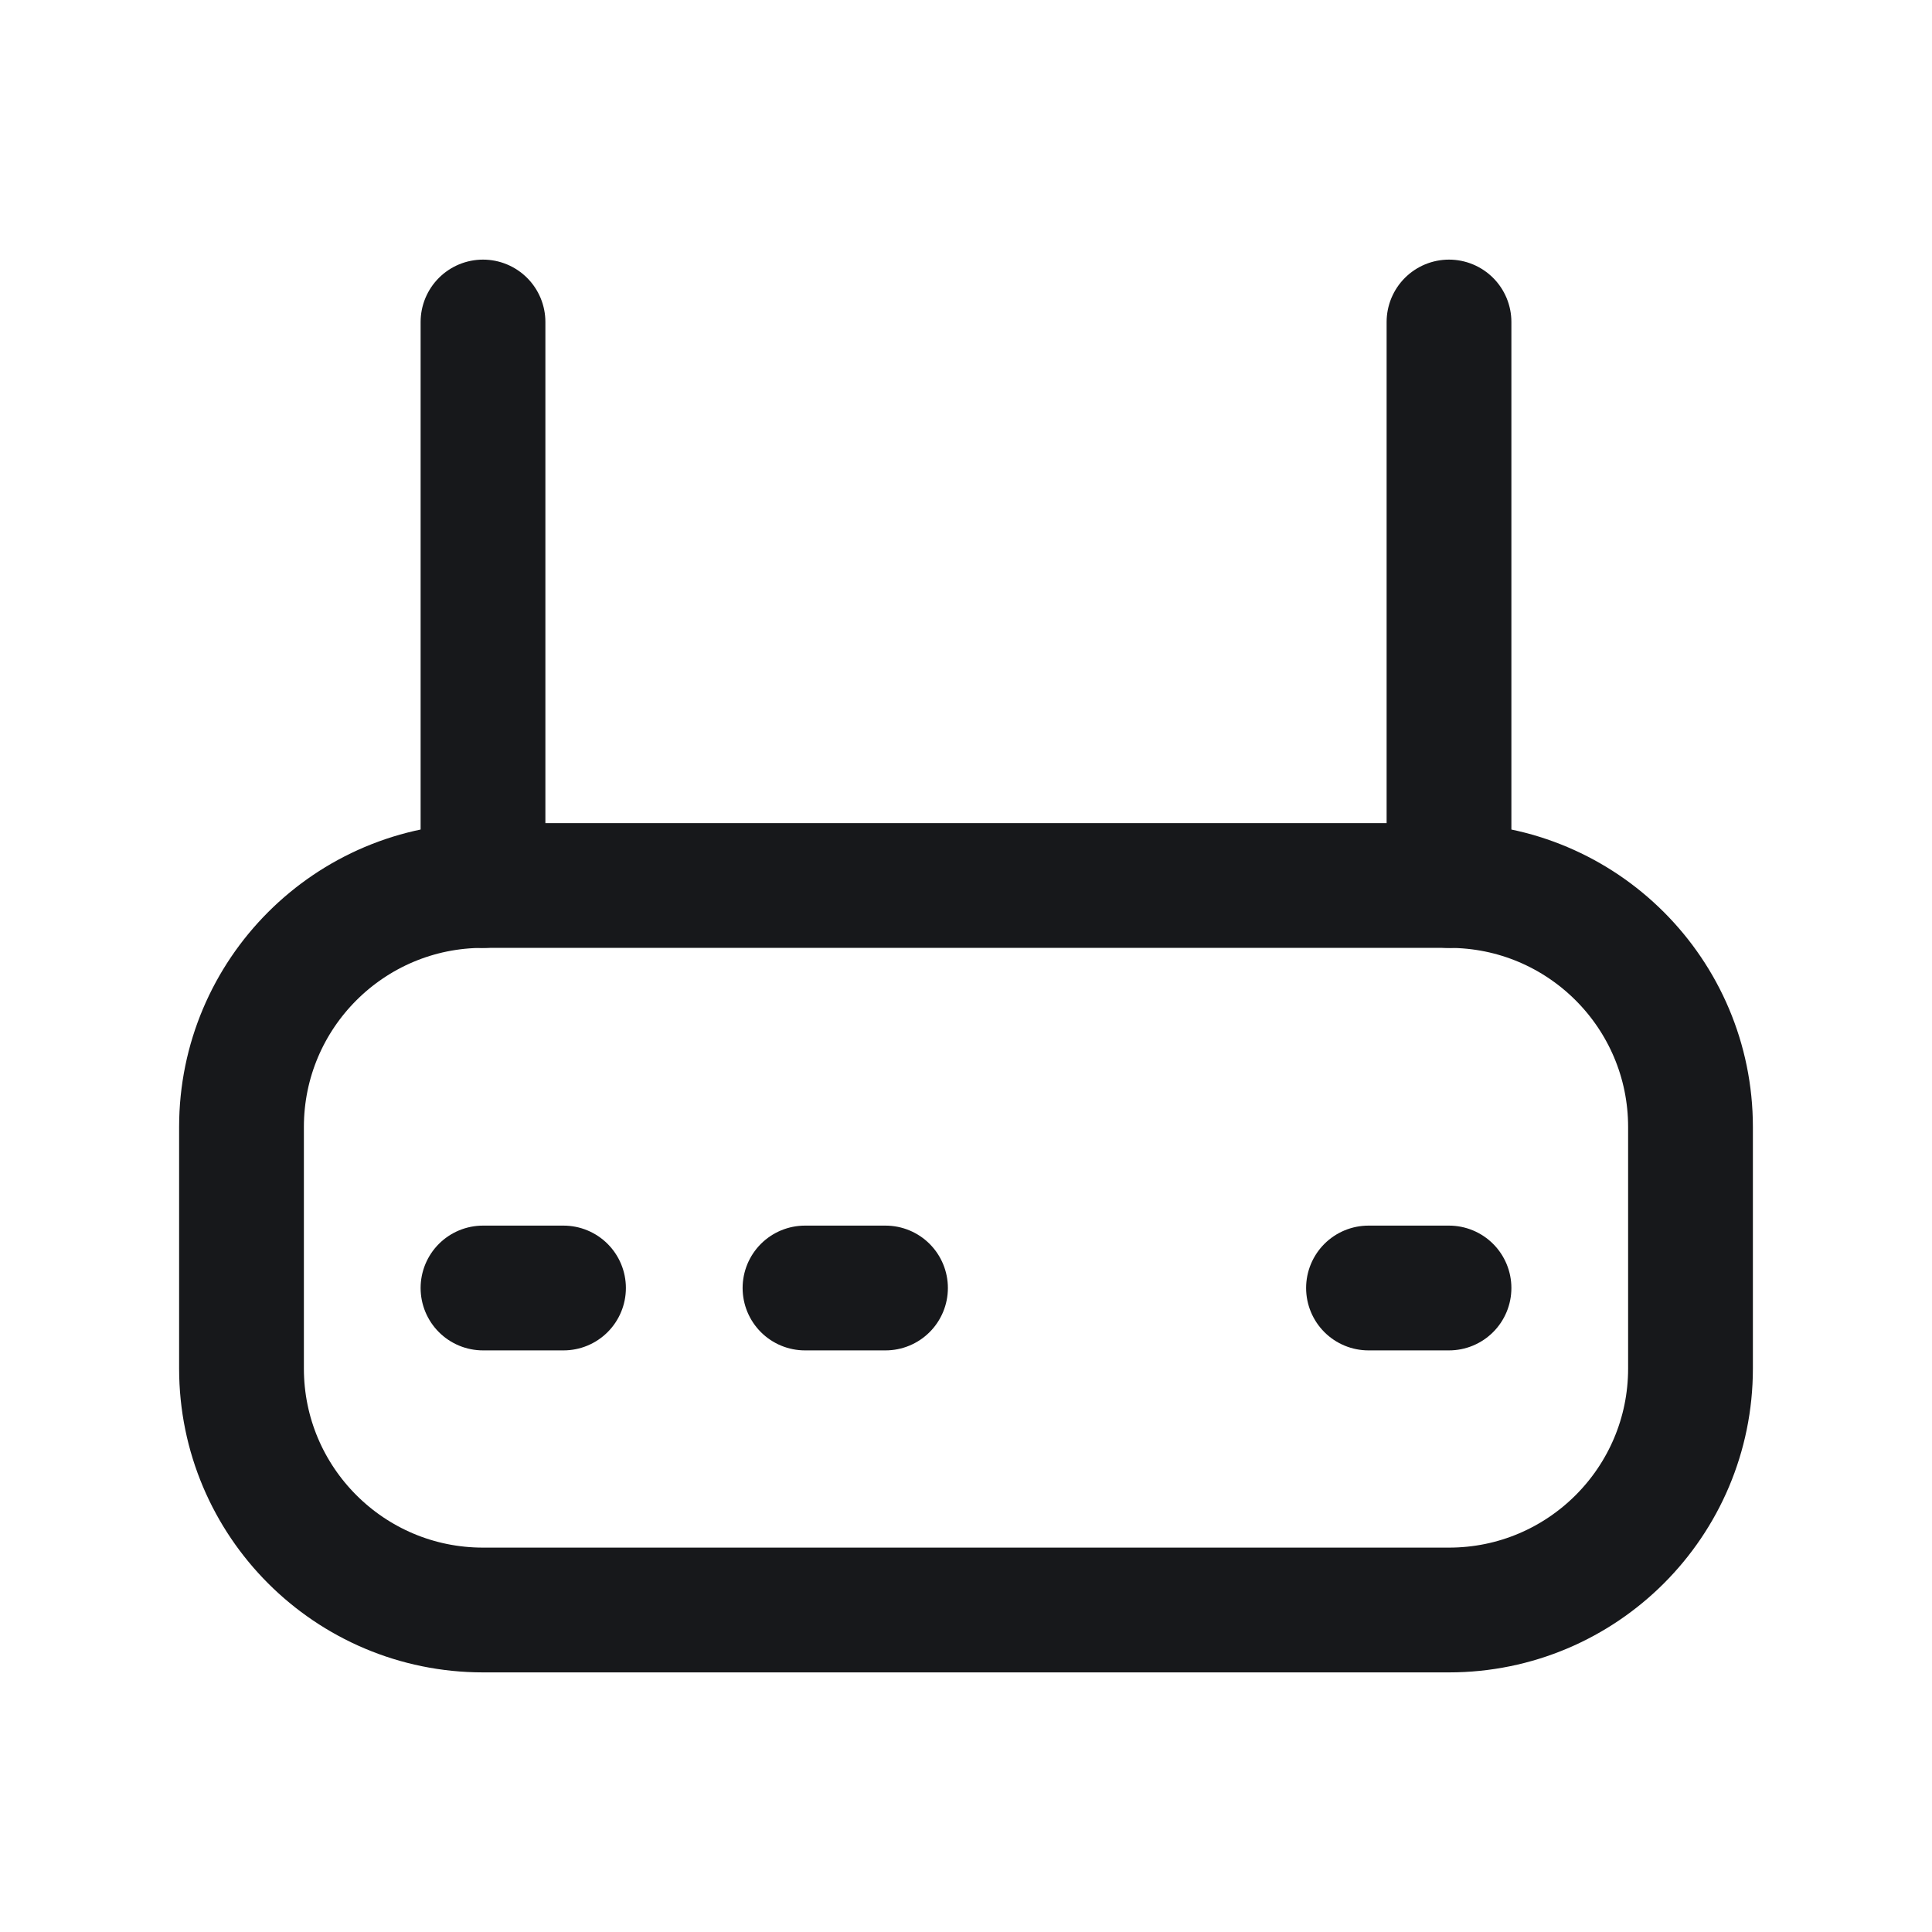
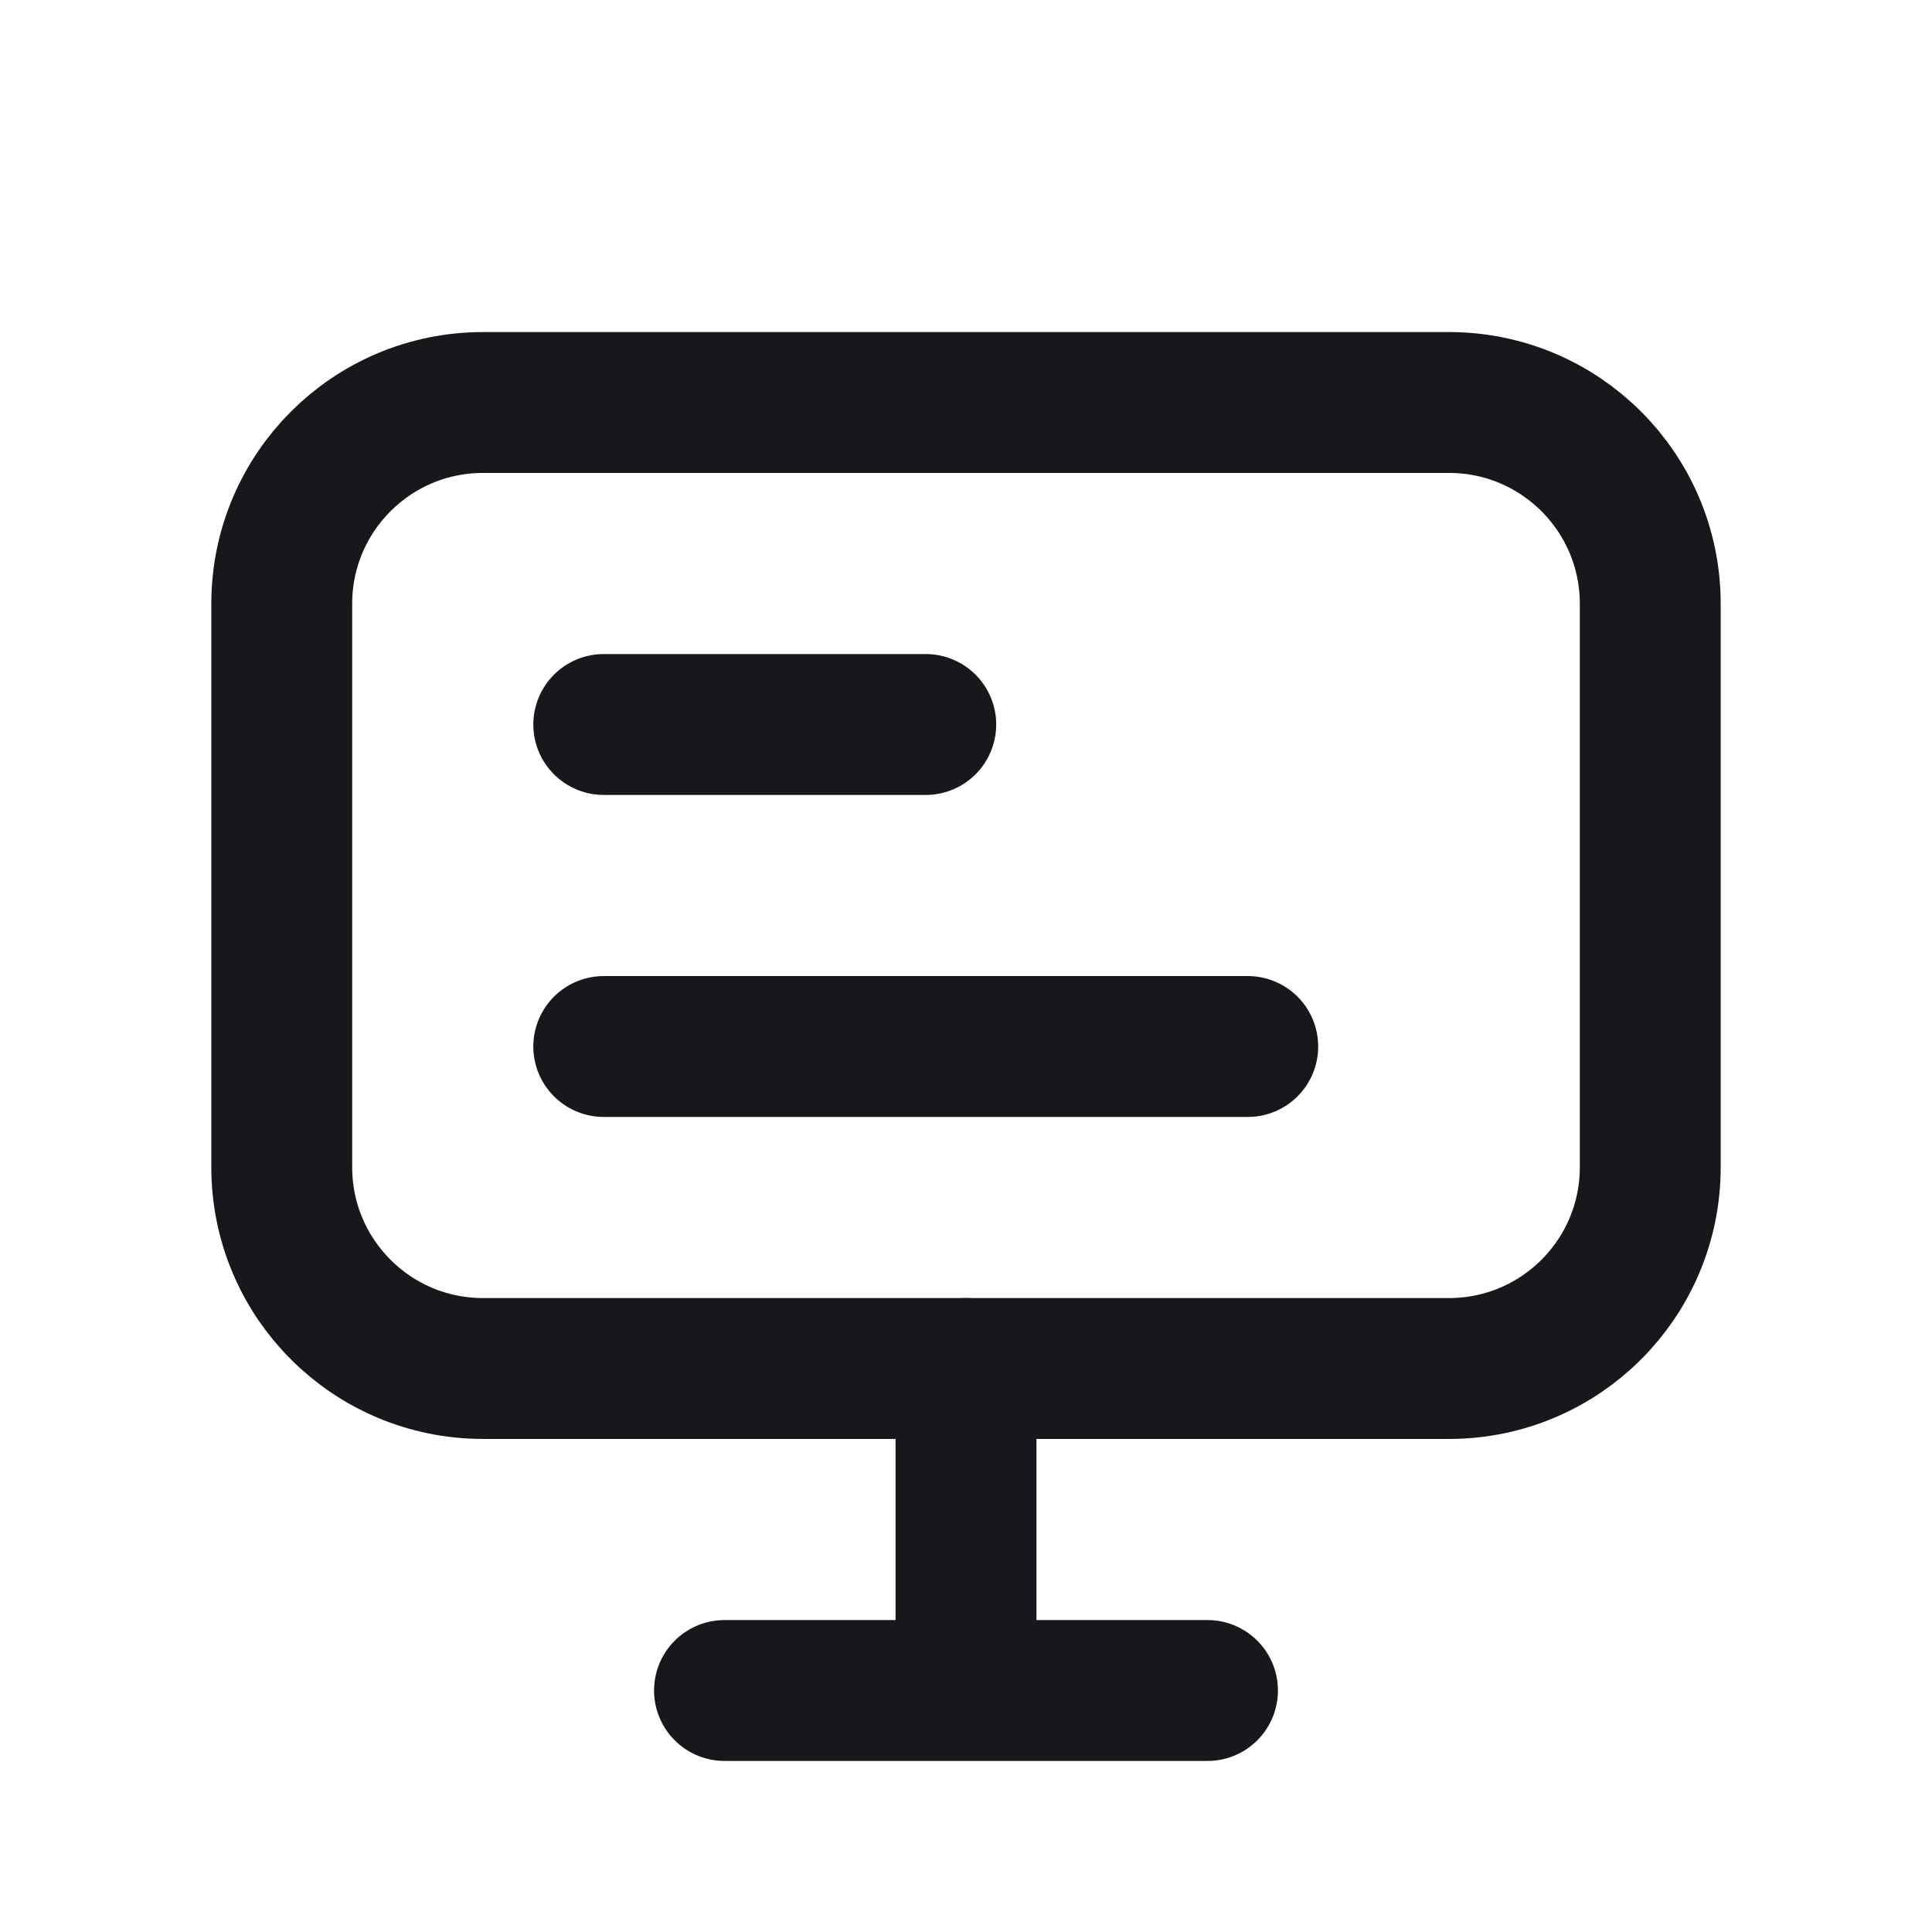
<svg xmlns="http://www.w3.org/2000/svg" viewBox="0 0 24 24">
-   <g fill="none" stroke="#17181B" stroke-width="1.55" stroke-linecap="round" stroke-linejoin="round">
-     <rect x="3" y="11" width="18" height="9" rx="3" />
-     <path d="M6 11V4m12 7V4M6 16h1m3 0h1m6 0h1" />
+   <g fill="none" stroke="#17181B" stroke-width="1.75" stroke-linecap="round" stroke-linejoin="round">
+     <rect x="3.5" y="5" width="17" height="12" rx="2.5" />
+     <path d="M9 21h6m-3-4v4M7.5 9h4m-4 4h8" />
  </g>
</svg>
